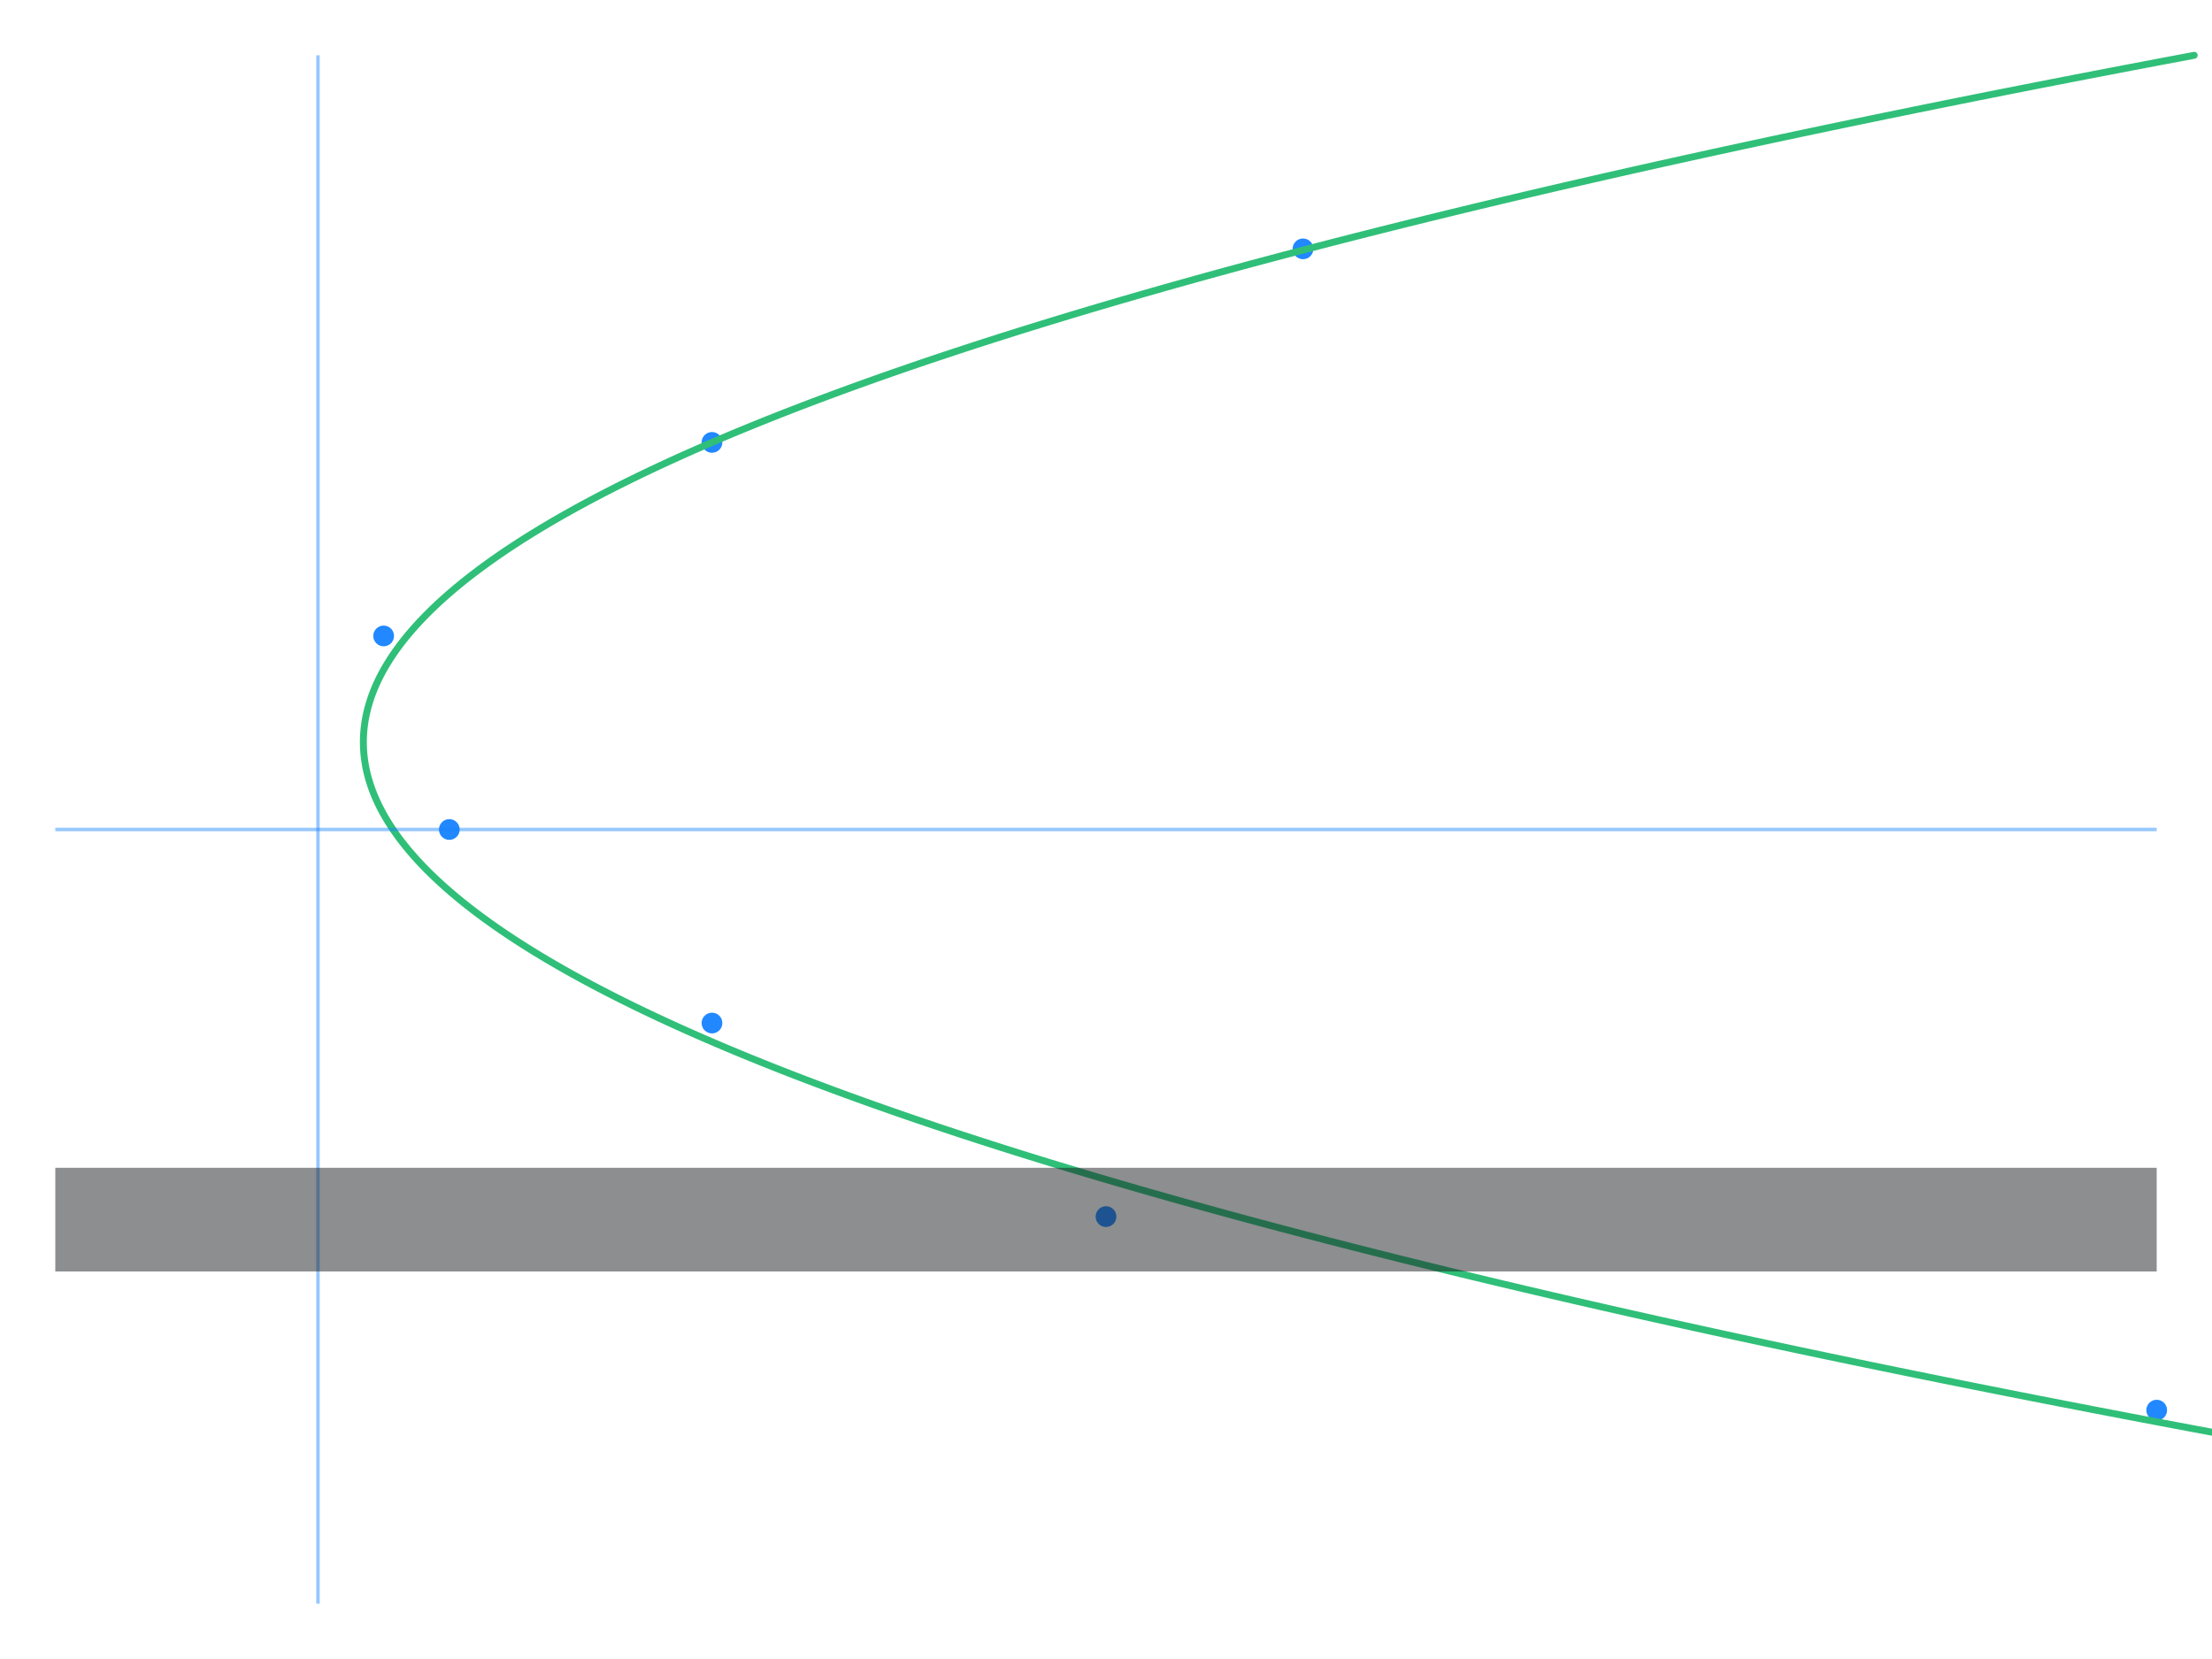
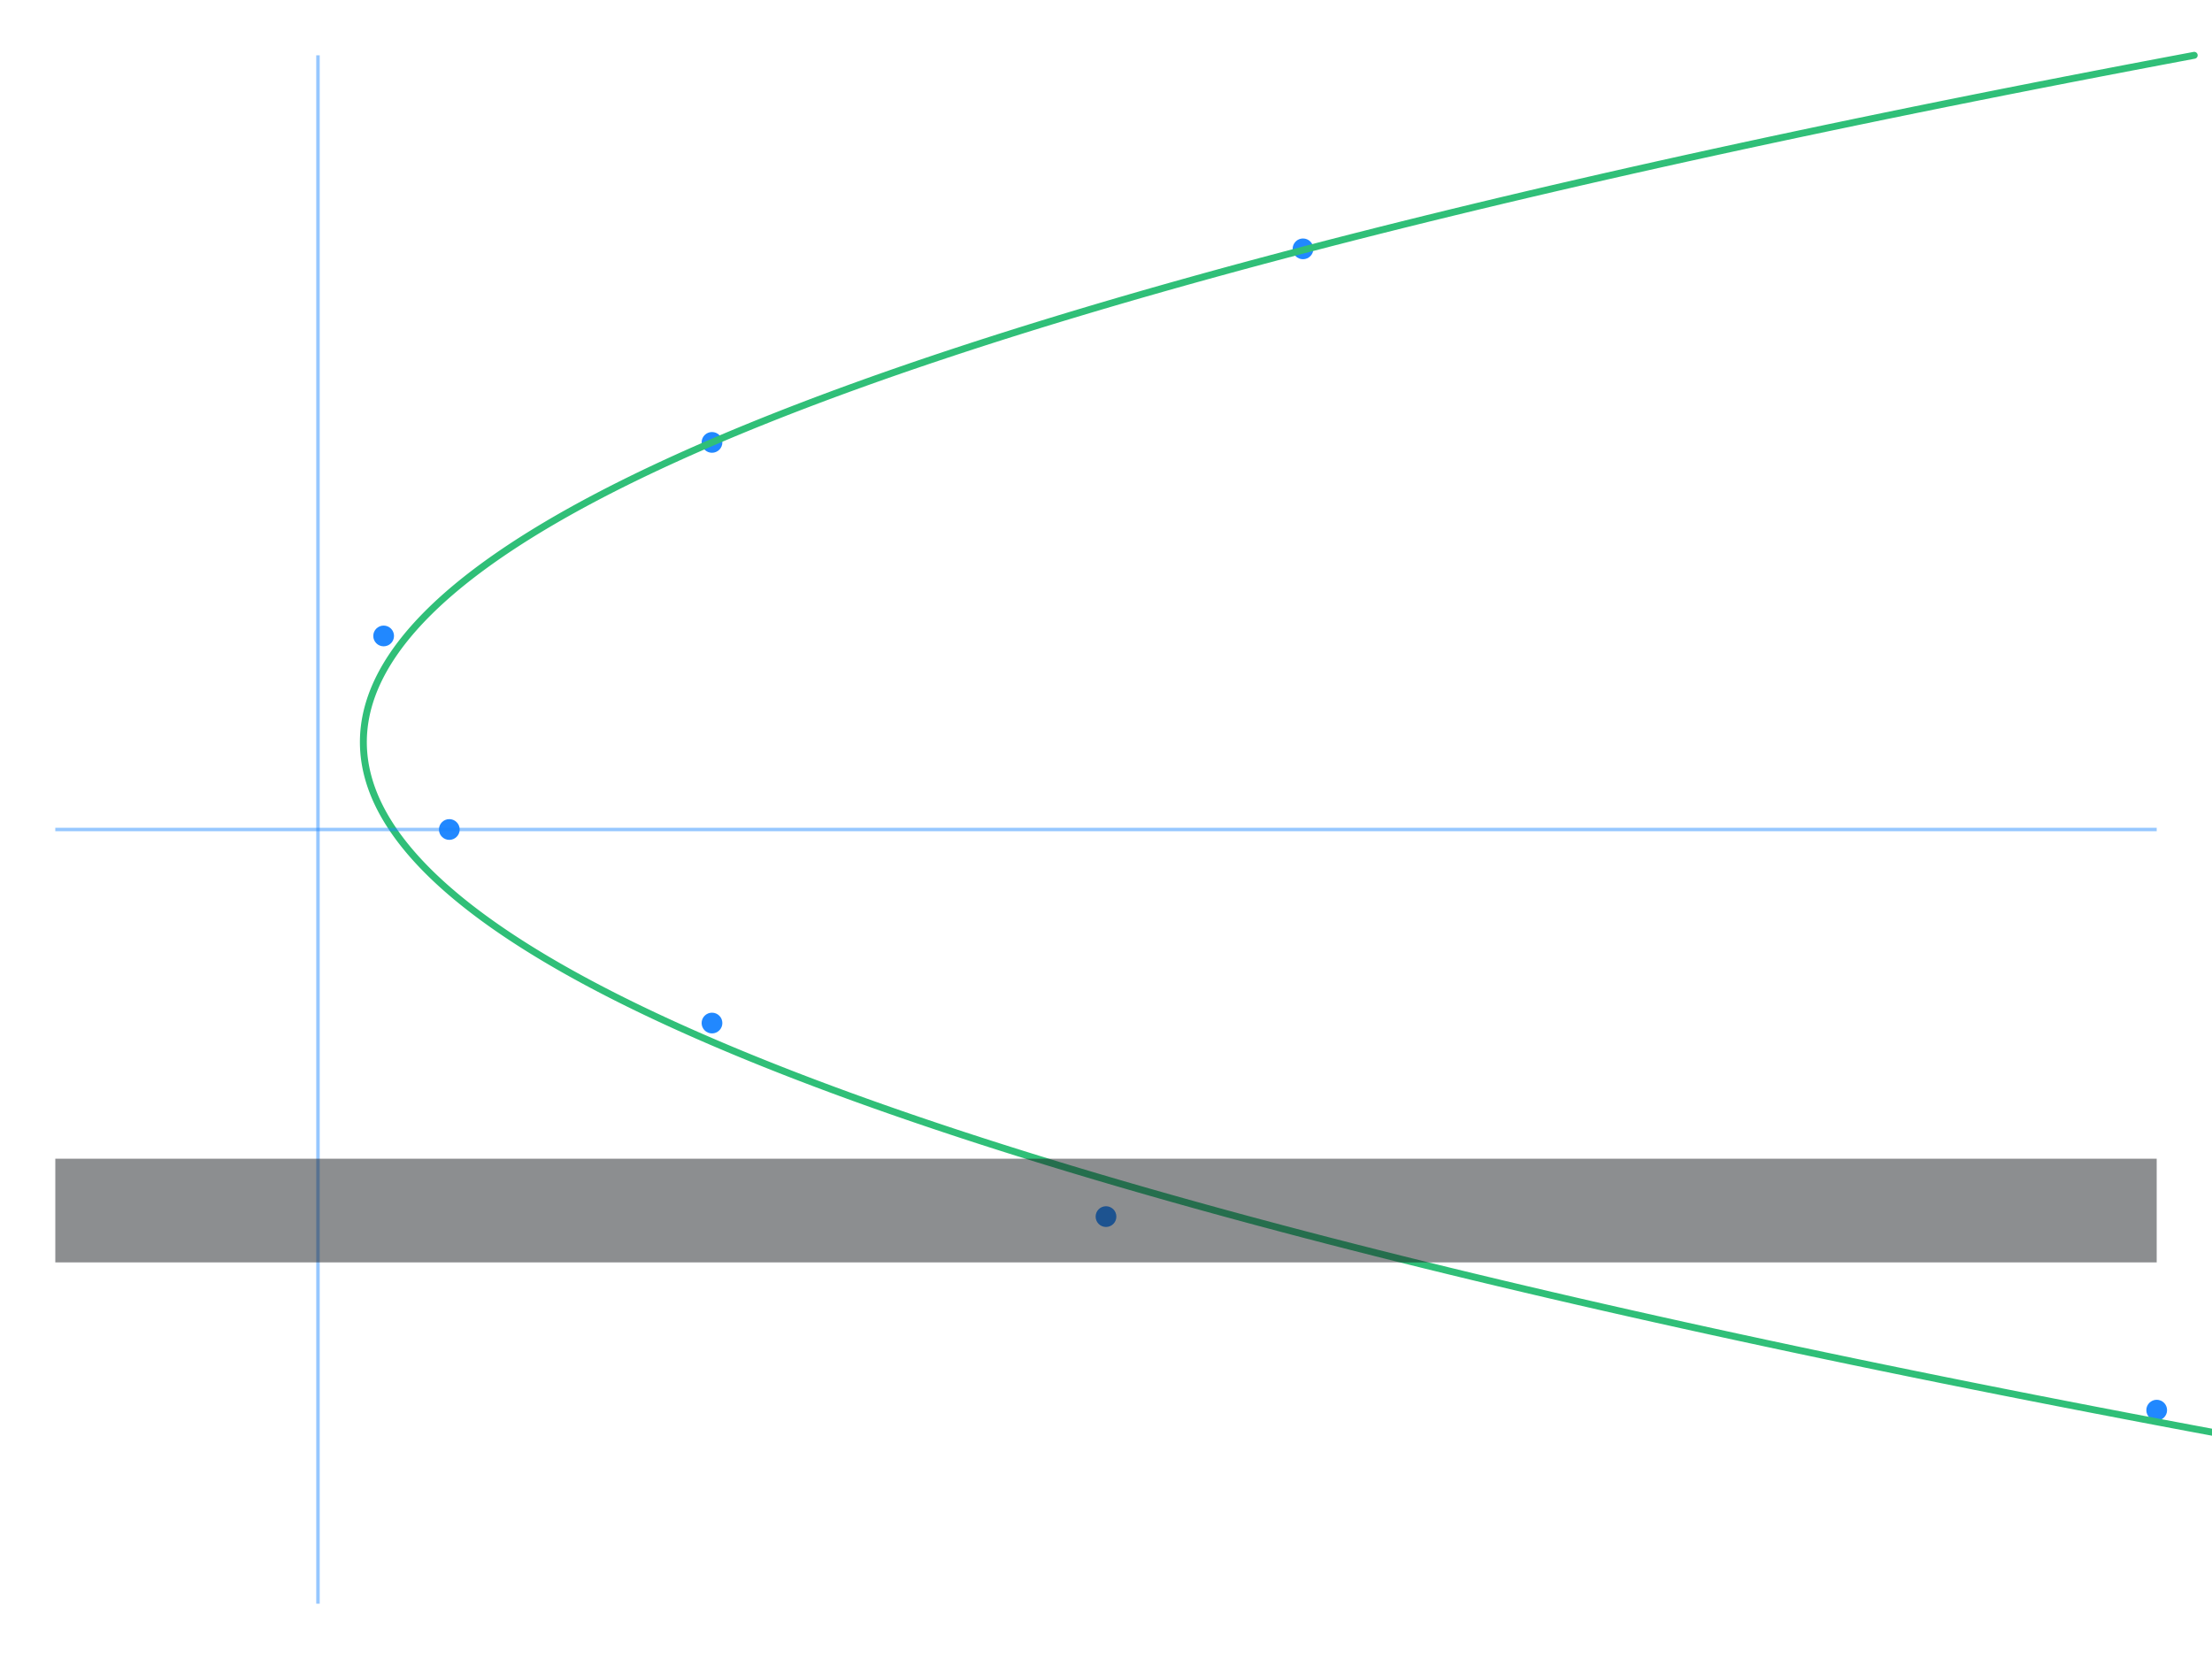
<svg xmlns="http://www.w3.org/2000/svg" width="640" height="480" style="background: transparent;" color-interpolation-filters="sRGB">
  <defs />
  <g id="g-svg-camera" transform="matrix(1,0,0,1,0,0)">
    <g id="g-root" fill="none" transform="matrix(1,0,0,1,0,0)">
      <g id="g-svg-1" fill="none" transform="matrix(1,0,0,1,0,0)" class="view">
        <g transform="matrix(1,0,0,1,0,0)">
          <path id="g-svg-2" fill="rgba(0,0,0,0)" class="area" d="M 0,0 l 640,0 l 0,480 l-640 0 z" width="640" height="480" />
        </g>
        <g transform="matrix(1,0,0,1,16,16)">
          <path id="g-svg-3" fill="rgba(0,0,0,0)" class="area" d="M 0,0 l 608,0 l 0,448 l-608 0 z" width="608" height="448" />
        </g>
        <g transform="matrix(1,0,0,1,16,16)">
          <path id="g-svg-4" fill="rgba(0,0,0,0)" class="area" d="M 0,0 l 608,0 l 0,448 l-608 0 z" width="608" height="448" />
        </g>
        <g transform="matrix(1,0,0,1,16,16)">
          <path id="g-svg-5" fill="rgba(0,0,0,0)" class="area" d="M 0,0 l 608,0 l 0,448 l-608 0 z" width="608" height="448" />
        </g>
        <g transform="matrix(1,0,0,1,16,16)">
          <path id="g-svg-6" fill="rgba(0,0,0,0)" class="plot" d="M 0,0 l 608,0 l 0,448 l-608 0 z" width="608" height="448" />
          <g id="g-svg-7" fill="none" transform="matrix(1,0,0,1,0,0)" class="main-layer">
            <g transform="matrix(1,0,0,1,358,53)">
              <path id="g-svg-12" fill="rgba(23,131,255,1)" d="M 0,3 A 3 3 0 1 0 6 3 A 3 3 0 1 0 0 3 Z" r="3" fill-opacity="0.95" stroke-width="0" stroke="rgba(23,131,255,1)" class="element" />
            </g>
            <g transform="matrix(1,0,0,1,187,109)">
              <path id="g-svg-13" fill="rgba(23,131,255,1)" d="M 0,3 A 3 3 0 1 0 6 3 A 3 3 0 1 0 0 3 Z" r="3" fill-opacity="0.95" stroke-width="0" stroke="rgba(23,131,255,1)" class="element" />
            </g>
            <g transform="matrix(1,0,0,1,92,165)">
              <path id="g-svg-14" fill="rgba(23,131,255,1)" d="M 0,3 A 3 3 0 1 0 6 3 A 3 3 0 1 0 0 3 Z" r="3" fill-opacity="0.95" stroke-width="0" stroke="rgba(23,131,255,1)" class="element" />
            </g>
            <g transform="matrix(1,0,0,1,111,221)">
              <path id="g-svg-15" fill="rgba(23,131,255,1)" d="M 0,3 A 3 3 0 1 0 6 3 A 3 3 0 1 0 0 3 Z" r="3" fill-opacity="0.95" stroke-width="0" stroke="rgba(23,131,255,1)" class="element" />
            </g>
            <g transform="matrix(1,0,0,1,187,277)">
              <path id="g-svg-16" fill="rgba(23,131,255,1)" d="M 0,3 A 3 3 0 1 0 6 3 A 3 3 0 1 0 0 3 Z" r="3" fill-opacity="0.95" stroke-width="0" stroke="rgba(23,131,255,1)" class="element" />
            </g>
            <g transform="matrix(1,0,0,1,301,333)">
              <path id="g-svg-17" fill="rgba(23,131,255,1)" d="M 0,3 A 3 3 0 1 0 6 3 A 3 3 0 1 0 0 3 Z" r="3" fill-opacity="0.95" stroke-width="0" stroke="rgba(23,131,255,1)" class="element" />
            </g>
            <g transform="matrix(1,0,0,1,605,389)">
              <path id="g-svg-18" fill="rgba(23,131,255,1)" d="M 0,3 A 3 3 0 1 0 6 3 A 3 3 0 1 0 0 3 Z" r="3" fill-opacity="0.95" stroke-width="0" stroke="rgba(23,131,255,1)" class="element" />
            </g>
          </g>
          <g id="g-svg-8" fill="none" transform="matrix(1,0,0,1,0,0)" class="main-layer">
            <g transform="matrix(1,0,0,1,89.134,0)">
              <path id="g-svg-19" fill="none" d="M 529.723,0 L 520.434,1.75 L 511.227,3.5 L 502.102,5.25 L 493.059,7 L 484.098,8.75 L 475.22,10.5 L 466.424,12.25 L 457.71,14 L 449.078,15.75 L 440.528,17.5 L 432.061,19.25 L 423.675,21 L 415.372,22.75 L 407.151,24.5 L 399.012,26.25 L 390.955,28 L 382.981,29.75 L 375.088,31.5 L 367.278,33.25 L 359.55,35 L 351.904,36.75 L 344.341,38.5 L 336.859,40.25 L 329.46,42 L 322.143,43.75 L 314.908,45.5 L 307.755,47.25 L 300.684,49 L 293.696,50.75 L 286.789,52.5 L 279.965,54.25 L 273.223,56 L 266.563,57.75 L 259.986,59.5 L 256.728,60.375 L 253.49,61.25 L 250.273,62.125 L 247.077,63 L 243.901,63.875 L 240.746,64.75 L 237.611,65.625 L 234.497,66.5 L 231.403,67.375 L 228.33,68.25 L 225.277,69.125 L 222.245,70 L 219.234,70.875 L 216.243,71.75 L 213.273,72.625 L 210.323,73.5 L 207.393,74.375 L 204.485,75.25 L 201.596,76.125 L 198.729,77 L 195.882,77.875 L 193.055,78.75 L 190.249,79.625 L 187.463,80.5 L 184.698,81.375 L 181.954,82.25 L 179.23,83.125 L 176.527,84 L 173.844,84.875 L 171.182,85.75 L 168.54,86.625 L 165.919,87.5 L 163.318,88.375 L 160.738,89.25 L 158.178,90.125 L 155.639,91 L 153.121,91.875 L 150.623,92.75 L 148.146,93.625 L 145.689,94.5 L 143.253,95.375 L 140.837,96.25 L 138.442,97.125 L 136.067,98 L 133.713,98.875 L 131.379,99.75 L 129.066,100.625 L 126.774,101.5 L 124.502,102.375 L 123.373,102.813 L 122.25,103.25 L 121.132,103.688 L 120.019,104.125 L 118.912,104.563 L 117.809,105 L 116.712,105.438 L 115.619,105.875 L 114.532,106.313 L 113.45,106.75 L 112.373,107.188 L 111.301,107.625 L 110.235,108.063 L 109.173,108.5 L 108.117,108.938 L 107.066,109.375 L 106.019,109.813 L 104.979,110.25 L 103.943,110.688 L 102.912,111.125 L 101.886,111.563 L 100.866,112 L 99.851,112.438 L 98.841,112.875 L 97.836,113.313 L 96.836,113.75 L 95.841,114.188 L 94.851,114.625 L 93.867,115.063 L 92.887,115.5 L 91.913,115.938 L 90.944,116.375 L 89.98,116.813 L 89.021,117.25 L 88.068,117.688 L 87.119,118.125 L 86.176,118.563 L 85.238,119 L 84.305,119.438 L 83.377,119.875 L 82.454,120.313 L 81.536,120.75 L 80.623,121.188 L 79.716,121.625 L 78.814,122.063 L 77.917,122.5 L 77.024,122.938 L 76.138,123.375 L 75.256,123.813 L 74.379,124.25 L 73.508,124.688 L 72.641,125.125 L 71.78,125.563 L 70.924,126 L 70.073,126.438 L 69.227,126.875 L 68.387,127.313 L 67.551,127.75 L 66.721,128.188 L 65.895,128.625 L 65.075,129.063 L 64.26,129.5 L 63.45,129.938 L 62.646,130.375 L 61.846,130.813 L 61.052,131.25 L 60.262,131.688 L 59.478,132.125 L 58.699,132.563 L 58.311,132.781 L 57.925,133 L 57.54,133.219 L 57.156,133.438 L 56.774,133.656 L 56.393,133.875 L 56.013,134.094 L 55.634,134.313 L 55.257,134.531 L 54.881,134.75 L 54.506,134.969 L 54.133,135.188 L 53.76,135.406 L 53.39,135.625 L 53.02,135.844 L 52.652,136.063 L 52.285,136.281 L 51.919,136.5 L 51.554,136.719 L 51.191,136.938 L 50.829,137.156 L 50.468,137.375 L 50.109,137.594 L 49.751,137.813 L 49.394,138.031 L 49.039,138.25 L 48.685,138.469 L 48.332,138.688 L 47.98,138.906 L 47.63,139.125 L 47.281,139.344 L 46.933,139.563 L 46.586,139.781 L 46.241,140 L 45.897,140.219 L 45.554,140.438 L 45.213,140.656 L 44.873,140.875 L 44.534,141.094 L 44.197,141.313 L 43.86,141.531 L 43.525,141.75 L 43.192,141.969 L 42.859,142.188 L 42.528,142.406 L 42.198,142.625 L 41.87,142.844 L 41.543,143.063 L 41.217,143.281 L 40.892,143.5 L 40.569,143.719 L 40.246,143.938 L 39.926,144.156 L 39.606,144.375 L 39.288,144.594 L 38.971,144.813 L 38.655,145.031 L 38.341,145.25 L 38.028,145.469 L 37.716,145.688 L 37.405,145.906 L 37.096,146.125 L 36.788,146.344 L 36.481,146.563 L 36.176,146.781 L 35.872,147 L 35.569,147.219 L 35.267,147.438 L 34.967,147.656 L 34.668,147.875 L 34.37,148.094 L 34.074,148.313 L 33.779,148.531 L 33.485,148.75 L 33.192,148.969 L 32.901,149.188 L 32.611,149.406 L 32.322,149.625 L 32.035,149.844 L 31.748,150.063 L 31.463,150.281 L 31.18,150.5 L 30.898,150.719 L 30.617,150.938 L 30.337,151.156 L 30.058,151.375 L 29.781,151.594 L 29.505,151.813 L 29.231,152.031 L 28.957,152.25 L 28.685,152.469 L 28.415,152.688 L 28.145,152.906 L 27.877,153.125 L 27.61,153.344 L 27.344,153.563 L 27.08,153.781 L 26.817,154 L 26.555,154.219 L 26.295,154.438 L 26.035,154.656 L 25.777,154.875 L 25.521,155.094 L 25.266,155.313 L 25.011,155.531 L 24.885,155.641 L 24.759,155.75 L 24.633,155.859 L 24.507,155.969 L 24.382,156.078 L 24.257,156.188 L 24.132,156.297 L 24.008,156.406 L 23.884,156.516 L 23.76,156.625 L 23.637,156.734 L 23.514,156.844 L 23.391,156.953 L 23.269,157.063 L 23.147,157.172 L 23.025,157.281 L 22.904,157.391 L 22.783,157.5 L 22.662,157.609 L 22.541,157.719 L 22.421,157.828 L 22.301,157.938 L 22.182,158.047 L 22.063,158.156 L 21.944,158.266 L 21.825,158.375 L 21.707,158.484 L 21.589,158.594 L 21.472,158.703 L 21.354,158.813 L 21.238,158.922 L 21.121,159.031 L 21.005,159.141 L 20.889,159.25 L 20.773,159.359 L 20.658,159.469 L 20.543,159.578 L 20.428,159.688 L 20.314,159.797 L 20.2,159.906 L 20.086,160.016 L 19.973,160.125 L 19.859,160.234 L 19.747,160.344 L 19.634,160.453 L 19.522,160.563 L 19.41,160.672 L 19.299,160.781 L 19.188,160.891 L 19.077,161 L 18.966,161.109 L 18.856,161.219 L 18.746,161.328 L 18.637,161.438 L 18.528,161.547 L 18.419,161.656 L 18.31,161.766 L 18.202,161.875 L 18.094,161.984 L 17.986,162.094 L 17.879,162.203 L 17.772,162.313 L 17.665,162.422 L 17.559,162.531 L 17.453,162.641 L 17.347,162.75 L 17.242,162.859 L 17.137,162.969 L 17.032,163.078 L 16.928,163.188 L 16.824,163.297 L 16.72,163.406 L 16.617,163.516 L 16.513,163.625 L 16.411,163.734 L 16.308,163.844 L 16.206,163.953 L 16.104,164.063 L 16.003,164.172 L 15.901,164.281 L 15.801,164.391 L 15.7,164.5 L 15.6,164.609 L 15.5,164.719 L 15.4,164.828 L 15.301,164.938 L 15.202,165.047 L 15.103,165.156 L 15.005,165.266 L 14.907,165.375 L 14.809,165.484 L 14.712,165.594 L 14.615,165.703 L 14.518,165.813 L 14.422,165.922 L 14.326,166.031 L 14.23,166.141 L 14.135,166.25 L 14.04,166.359 L 13.945,166.469 L 13.85,166.578 L 13.756,166.688 L 13.662,166.797 L 13.569,166.906 L 13.476,167.016 L 13.383,167.125 L 13.29,167.234 L 13.198,167.344 L 13.106,167.453 L 13.015,167.563 L 12.924,167.672 L 12.833,167.781 L 12.742,167.891 L 12.652,168 L 12.562,168.109 L 12.472,168.219 L 12.383,168.328 L 12.294,168.438 L 12.205,168.547 L 12.117,168.656 L 12.029,168.766 L 11.941,168.875 L 11.854,168.984 L 11.767,169.094 L 11.68,169.203 L 11.593,169.313 L 11.507,169.422 L 11.421,169.531 L 11.336,169.641 L 11.251,169.75 L 11.166,169.859 L 11.082,169.969 L 10.997,170.078 L 10.913,170.188 L 10.83,170.297 L 10.747,170.406 L 10.664,170.516 L 10.581,170.625 L 10.499,170.734 L 10.417,170.844 L 10.335,170.953 L 10.254,171.063 L 10.173,171.172 L 10.092,171.281 L 10.012,171.391 L 9.932,171.5 L 9.852,171.609 L 9.773,171.719 L 9.694,171.828 L 9.615,171.938 L 9.537,172.047 L 9.459,172.156 L 9.381,172.266 L 9.304,172.375 L 9.226,172.484 L 9.15,172.594 L 9.073,172.703 L 8.997,172.813 L 8.921,172.922 L 8.846,173.031 L 8.77,173.141 L 8.696,173.25 L 8.621,173.359 L 8.547,173.469 L 8.473,173.578 L 8.399,173.688 L 8.326,173.797 L 8.253,173.906 L 8.217,173.961 L 8.18,174.016 L 8.144,174.07 L 8.108,174.125 L 8.072,174.18 L 8.036,174.234 L 8,174.289 L 7.964,174.344 L 7.929,174.398 L 7.893,174.453 L 7.858,174.508 L 7.822,174.563 L 7.787,174.617 L 7.751,174.672 L 7.716,174.727 L 7.681,174.781 L 7.646,174.836 L 7.611,174.891 L 7.576,174.945 L 7.541,175 L 7.506,175.055 L 7.472,175.109 L 7.437,175.164 L 7.403,175.219 L 7.368,175.273 L 7.334,175.328 L 7.3,175.383 L 7.265,175.438 L 7.231,175.492 L 7.197,175.547 L 7.163,175.602 L 7.13,175.656 L 7.096,175.711 L 7.062,175.766 L 7.028,175.82 L 6.995,175.875 L 6.961,175.93 L 6.928,175.984 L 6.895,176.039 L 6.861,176.094 L 6.828,176.148 L 6.795,176.203 L 6.762,176.258 L 6.729,176.313 L 6.697,176.367 L 6.664,176.422 L 6.631,176.477 L 6.599,176.531 L 6.566,176.586 L 6.534,176.641 L 6.501,176.695 L 6.469,176.75 L 6.437,176.805 L 6.405,176.859 L 6.373,176.914 L 6.341,176.969 L 6.309,177.023 L 6.277,177.078 L 6.245,177.133 L 6.214,177.188 L 6.182,177.242 L 6.151,177.297 L 6.119,177.352 L 6.088,177.406 L 6.057,177.461 L 6.026,177.516 L 5.995,177.57 L 5.964,177.625 L 5.933,177.68 L 5.902,177.734 L 5.871,177.789 L 5.841,177.844 L 5.81,177.898 L 5.78,177.953 L 5.749,178.008 L 5.719,178.063 L 5.689,178.117 L 5.658,178.172 L 5.628,178.227 L 5.598,178.281 L 5.568,178.336 L 5.538,178.391 L 5.509,178.445 L 5.479,178.5 L 5.449,178.555 L 5.42,178.609 L 5.39,178.664 L 5.361,178.719 L 5.332,178.773 L 5.303,178.828 L 5.273,178.883 L 5.244,178.938 L 5.215,178.992 L 5.186,179.047 L 5.158,179.102 L 5.129,179.156 L 5.1,179.211 L 5.072,179.266 L 5.043,179.32 L 5.015,179.375 L 4.986,179.43 L 4.958,179.484 L 4.93,179.539 L 4.902,179.594 L 4.874,179.648 L 4.846,179.703 L 4.818,179.758 L 4.79,179.813 L 4.763,179.867 L 4.735,179.922 L 4.708,179.977 L 4.68,180.031 L 4.653,180.086 L 4.625,180.141 L 4.598,180.195 L 4.571,180.25 L 4.544,180.305 L 4.517,180.359 L 4.49,180.414 L 4.463,180.469 L 4.437,180.523 L 4.41,180.578 L 4.384,180.633 L 4.357,180.688 L 4.331,180.742 L 4.304,180.797 L 4.278,180.852 L 4.252,180.906 L 4.226,180.961 L 4.2,181.016 L 4.174,181.07 L 4.148,181.125 L 4.122,181.18 L 4.097,181.234 L 4.071,181.289 L 4.045,181.344 L 4.02,181.398 L 3.995,181.453 L 3.969,181.508 L 3.944,181.563 L 3.919,181.617 L 3.894,181.672 L 3.869,181.727 L 3.844,181.781 L 3.819,181.836 L 3.795,181.891 L 3.77,181.945 L 3.745,182 L 3.721,182.055 L 3.697,182.109 L 3.672,182.164 L 3.648,182.219 L 3.624,182.273 L 3.6,182.328 L 3.576,182.383 L 3.552,182.438 L 3.528,182.492 L 3.504,182.547 L 3.481,182.602 L 3.457,182.656 L 3.434,182.711 L 3.41,182.766 L 3.387,182.82 L 3.363,182.875 L 3.34,182.93 L 3.317,182.984 L 3.294,183.039 L 3.271,183.094 L 3.248,183.148 L 3.225,183.203 L 3.203,183.258 L 3.18,183.313 L 3.158,183.367 L 3.135,183.422 L 3.113,183.477 L 3.09,183.531 L 3.068,183.586 L 3.046,183.641 L 3.024,183.695 L 3.002,183.75 L 2.98,183.805 L 2.958,183.859 L 2.936,183.914 L 2.915,183.969 L 2.893,184.023 L 2.872,184.078 L 2.85,184.133 L 2.829,184.188 L 2.808,184.242 L 2.786,184.297 L 2.765,184.352 L 2.744,184.406 L 2.723,184.461 L 2.703,184.516 L 2.682,184.57 L 2.661,184.625 L 2.64,184.68 L 2.62,184.734 L 2.599,184.789 L 2.579,184.844 L 2.559,184.898 L 2.538,184.953 L 2.518,185.008 L 2.498,185.063 L 2.478,185.117 L 2.458,185.172 L 2.439,185.227 L 2.419,185.281 L 2.399,185.336 L 2.38,185.391 L 2.36,185.445 L 2.341,185.5 L 2.321,185.555 L 2.302,185.609 L 2.283,185.664 L 2.264,185.719 L 2.245,185.773 L 2.226,185.828 L 2.207,185.883 L 2.188,185.938 L 2.169,185.992 L 2.151,186.047 L 2.132,186.102 L 2.114,186.156 L 2.095,186.211 L 2.077,186.266 L 2.059,186.32 L 2.041,186.375 L 2.023,186.43 L 2.005,186.484 L 1.987,186.539 L 1.969,186.594 L 1.951,186.648 L 1.934,186.703 L 1.916,186.758 L 1.899,186.813 L 1.881,186.867 L 1.864,186.922 L 1.847,186.977 L 1.829,187.031 L 1.812,187.086 L 1.795,187.141 L 1.778,187.195 L 1.761,187.25 L 1.745,187.305 L 1.728,187.359 L 1.711,187.414 L 1.695,187.469 L 1.678,187.523 L 1.662,187.578 L 1.646,187.633 L 1.629,187.688 L 1.613,187.742 L 1.597,187.797 L 1.581,187.852 L 1.565,187.906 L 1.55,187.961 L 1.534,188.016 L 1.518,188.07 L 1.503,188.125 L 1.487,188.18 L 1.472,188.234 L 1.456,188.289 L 1.441,188.344 L 1.426,188.398 L 1.411,188.453 L 1.396,188.508 L 1.381,188.563 L 1.366,188.617 L 1.351,188.672 L 1.337,188.727 L 1.322,188.781 L 1.308,188.836 L 1.293,188.891 L 1.279,188.945 L 1.264,189 L 1.25,189.055 L 1.236,189.109 L 1.222,189.164 L 1.208,189.219 L 1.194,189.273 L 1.18,189.328 L 1.167,189.383 L 1.153,189.438 L 1.139,189.492 L 1.126,189.547 L 1.113,189.602 L 1.099,189.656 L 1.086,189.711 L 1.073,189.766 L 1.06,189.82 L 1.047,189.875 L 1.034,189.93 L 1.021,189.984 L 1.008,190.039 L 0.996,190.094 L 0.983,190.148 L 0.97,190.203 L 0.958,190.258 L 0.946,190.313 L 0.933,190.367 L 0.921,190.422 L 0.909,190.477 L 0.897,190.531 L 0.885,190.586 L 0.873,190.641 L 0.861,190.695 L 0.85,190.75 L 0.838,190.805 L 0.826,190.859 L 0.815,190.914 L 0.804,190.969 L 0.792,191.023 L 0.781,191.078 L 0.77,191.133 L 0.759,191.188 L 0.748,191.242 L 0.737,191.297 L 0.726,191.352 L 0.715,191.406 L 0.705,191.461 L 0.694,191.516 L 0.683,191.57 L 0.673,191.625 L 0.663,191.68 L 0.652,191.734 L 0.642,191.789 L 0.632,191.844 L 0.622,191.898 L 0.612,191.953 L 0.602,192.008 L 0.592,192.063 L 0.583,192.117 L 0.573,192.172 L 0.564,192.227 L 0.554,192.281 L 0.545,192.336 L 0.535,192.391 L 0.526,192.445 L 0.517,192.5 L 0.508,192.555 L 0.499,192.609 L 0.49,192.664 L 0.481,192.719 L 0.472,192.773 L 0.464,192.828 L 0.455,192.883 L 0.447,192.938 L 0.438,192.992 L 0.43,193.047 L 0.422,193.102 L 0.413,193.156 L 0.405,193.211 L 0.397,193.266 L 0.389,193.32 L 0.381,193.375 L 0.374,193.43 L 0.366,193.484 L 0.358,193.539 L 0.351,193.594 L 0.343,193.648 L 0.336,193.703 L 0.329,193.758 L 0.321,193.813 L 0.314,193.867 L 0.307,193.922 L 0.3,193.977 L 0.293,194.031 L 0.286,194.086 L 0.28,194.141 L 0.273,194.195 L 0.266,194.25 L 0.26,194.305 L 0.254,194.359 L 0.247,194.414 L 0.241,194.469 L 0.235,194.523 L 0.229,194.578 L 0.223,194.633 L 0.217,194.688 L 0.211,194.742 L 0.205,194.797 L 0.199,194.852 L 0.194,194.906 L 0.188,194.961 L 0.183,195.016 L 0.177,195.07 L 0.172,195.125 L 0.167,195.18 L 0.162,195.234 L 0.157,195.289 L 0.152,195.344 L 0.147,195.398 L 0.142,195.453 L 0.137,195.508 L 0.133,195.563 L 0.128,195.617 L 0.123,195.672 L 0.119,195.727 L 0.115,195.781 L 0.11,195.836 L 0.106,195.891 L 0.102,195.945 L 0.098,196 L 0.094,196.055 L 0.09,196.109 L 0.087,196.164 L 0.083,196.219 L 0.079,196.273 L 0.076,196.328 L 0.072,196.383 L 0.069,196.438 L 0.066,196.492 L 0.062,196.547 L 0.059,196.602 L 0.056,196.656 L 0.053,196.711 L 0.05,196.766 L 0.048,196.82 L 0.045,196.875 L 0.042,196.93 L 0.04,196.984 L 0.037,197.039 L 0.035,197.094 L 0.032,197.148 L 0.03,197.203 L 0.028,197.258 L 0.026,197.313 L 0.024,197.367 L 0.022,197.422 L 0.02,197.477 L 0.018,197.531 L 0.017,197.586 L 0.015,197.641 L 0.013,197.695 L 0.012,197.75 L 0.011,197.805 L 0.009,197.859 L 0.008,197.914 L 0.007,197.969 L 0.006,198.023 L 0.005,198.078 L 0.004,198.133 L 0.003,198.188 L 0.003,198.242 L 0.002,198.297 L 0.001,198.352 L 0.001,198.406 L 0,198.461 L 0,198.516 L 0,198.57 L 0,198.625 L 0,198.68 L 0,198.734 L 0,198.789 L 0,198.844 L 0,198.898 L 0,198.953 L 0.001,199.008 L 0.001,199.063 L 0.002,199.117 L 0.003,199.172 L 0.003,199.227 L 0.004,199.281 L 0.005,199.336 L 0.006,199.391 L 0.007,199.445 L 0.008,199.5 L 0.009,199.555 L 0.01,199.609 L 0.012,199.664 L 0.013,199.719 L 0.015,199.773 L 0.016,199.828 L 0.018,199.883 L 0.02,199.938 L 0.022,199.992 L 0.024,200.047 L 0.026,200.102 L 0.028,200.156 L 0.03,200.211 L 0.032,200.266 L 0.034,200.32 L 0.037,200.375 L 0.039,200.43 L 0.042,200.484 L 0.045,200.539 L 0.047,200.594 L 0.05,200.648 L 0.053,200.703 L 0.056,200.758 L 0.059,200.813 L 0.062,200.867 L 0.065,200.922 L 0.069,200.977 L 0.072,201.031 L 0.075,201.086 L 0.079,201.141 L 0.083,201.195 L 0.086,201.25 L 0.09,201.305 L 0.094,201.359 L 0.098,201.414 L 0.102,201.469 L 0.106,201.523 L 0.11,201.578 L 0.114,201.633 L 0.119,201.688 L 0.123,201.742 L 0.128,201.797 L 0.132,201.852 L 0.137,201.906 L 0.141,201.961 L 0.146,202.016 L 0.151,202.07 L 0.156,202.125 L 0.161,202.18 L 0.166,202.234 L 0.172,202.289 L 0.177,202.344 L 0.182,202.398 L 0.188,202.453 L 0.193,202.508 L 0.199,202.563 L 0.204,202.617 L 0.21,202.672 L 0.216,202.727 L 0.222,202.781 L 0.228,202.836 L 0.234,202.891 L 0.24,202.945 L 0.247,203 L 0.253,203.055 L 0.259,203.109 L 0.266,203.164 L 0.272,203.219 L 0.279,203.273 L 0.286,203.328 L 0.293,203.383 L 0.3,203.438 L 0.306,203.492 L 0.314,203.547 L 0.321,203.602 L 0.328,203.656 L 0.335,203.711 L 0.343,203.766 L 0.35,203.82 L 0.358,203.875 L 0.365,203.93 L 0.373,203.984 L 0.381,204.039 L 0.389,204.094 L 0.396,204.148 L 0.404,204.203 L 0.413,204.258 L 0.421,204.313 L 0.429,204.367 L 0.437,204.422 L 0.446,204.477 L 0.454,204.531 L 0.463,204.586 L 0.472,204.641 L 0.48,204.695 L 0.489,204.75 L 0.498,204.805 L 0.507,204.859 L 0.516,204.914 L 0.525,204.969 L 0.534,205.023 L 0.544,205.078 L 0.553,205.133 L 0.563,205.188 L 0.572,205.242 L 0.582,205.297 L 0.591,205.352 L 0.601,205.406 L 0.611,205.461 L 0.621,205.516 L 0.631,205.57 L 0.641,205.625 L 0.651,205.68 L 0.662,205.734 L 0.672,205.789 L 0.682,205.844 L 0.693,205.898 L 0.704,205.953 L 0.714,206.008 L 0.725,206.063 L 0.736,206.117 L 0.747,206.172 L 0.758,206.227 L 0.769,206.281 L 0.78,206.336 L 0.791,206.391 L 0.802,206.445 L 0.814,206.5 L 0.825,206.555 L 0.837,206.609 L 0.848,206.664 L 0.86,206.719 L 0.872,206.773 L 0.884,206.828 L 0.896,206.883 L 0.908,206.938 L 0.92,206.992 L 0.932,207.047 L 0.944,207.102 L 0.957,207.156 L 0.969,207.211 L 0.982,207.266 L 0.994,207.32 L 1.007,207.375 L 1.02,207.43 L 1.033,207.484 L 1.045,207.539 L 1.058,207.594 L 1.072,207.648 L 1.085,207.703 L 1.098,207.758 L 1.111,207.813 L 1.125,207.867 L 1.138,207.922 L 1.152,207.977 L 1.165,208.031 L 1.179,208.086 L 1.193,208.141 L 1.207,208.195 L 1.221,208.25 L 1.235,208.305 L 1.249,208.359 L 1.263,208.414 L 1.277,208.469 L 1.292,208.523 L 1.306,208.578 L 1.321,208.633 L 1.335,208.688 L 1.35,208.742 L 1.365,208.797 L 1.38,208.852 L 1.394,208.906 L 1.409,208.961 L 1.425,209.016 L 1.44,209.07 L 1.455,209.125 L 1.47,209.18 L 1.486,209.234 L 1.501,209.289 L 1.517,209.344 L 1.532,209.398 L 1.548,209.453 L 1.564,209.508 L 1.58,209.563 L 1.596,209.617 L 1.612,209.672 L 1.628,209.727 L 1.644,209.781 L 1.66,209.836 L 1.677,209.891 L 1.693,209.945 L 1.71,210 L 1.726,210.055 L 1.743,210.109 L 1.76,210.164 L 1.777,210.219 L 1.794,210.273 L 1.811,210.328 L 1.828,210.383 L 1.845,210.438 L 1.862,210.492 L 1.879,210.547 L 1.897,210.602 L 1.914,210.656 L 1.932,210.711 L 1.95,210.766 L 1.967,210.82 L 1.985,210.875 L 2.003,210.93 L 2.021,210.984 L 2.039,211.039 L 2.057,211.094 L 2.075,211.148 L 2.094,211.203 L 2.112,211.258 L 2.13,211.313 L 2.149,211.367 L 2.168,211.422 L 2.186,211.477 L 2.205,211.531 L 2.224,211.586 L 2.243,211.641 L 2.262,211.695 L 2.281,211.75 L 2.3,211.805 L 2.319,211.859 L 2.339,211.914 L 2.358,211.969 L 2.378,212.023 L 2.397,212.078 L 2.417,212.133 L 2.437,212.188 L 2.456,212.242 L 2.476,212.297 L 2.496,212.352 L 2.516,212.406 L 2.536,212.461 L 2.557,212.516 L 2.577,212.57 L 2.597,212.625 L 2.618,212.68 L 2.638,212.734 L 2.659,212.789 L 2.68,212.844 L 2.7,212.898 L 2.721,212.953 L 2.742,213.008 L 2.763,213.063 L 2.784,213.117 L 2.806,213.172 L 2.827,213.227 L 2.848,213.281 L 2.87,213.336 L 2.891,213.391 L 2.913,213.445 L 2.934,213.5 L 2.956,213.555 L 2.978,213.609 L 3,213.664 L 3.022,213.719 L 3.044,213.773 L 3.066,213.828 L 3.088,213.883 L 3.111,213.938 L 3.133,213.992 L 3.155,214.047 L 3.178,214.102 L 3.201,214.156 L 3.223,214.211 L 3.246,214.266 L 3.269,214.32 L 3.292,214.375 L 3.315,214.43 L 3.338,214.484 L 3.361,214.539 L 3.384,214.594 L 3.408,214.648 L 3.431,214.703 L 3.455,214.758 L 3.478,214.813 L 3.502,214.867 L 3.526,214.922 L 3.55,214.977 L 3.573,215.031 L 3.597,215.086 L 3.622,215.141 L 3.646,215.195 L 3.67,215.25 L 3.694,215.305 L 3.719,215.359 L 3.743,215.414 L 3.768,215.469 L 3.792,215.523 L 3.817,215.578 L 3.842,215.633 L 3.867,215.688 L 3.892,215.742 L 3.917,215.797 L 3.942,215.852 L 3.967,215.906 L 3.992,215.961 L 4.018,216.016 L 4.043,216.07 L 4.069,216.125 L 4.094,216.18 L 4.12,216.234 L 4.146,216.289 L 4.171,216.344 L 4.197,216.398 L 4.223,216.453 L 4.249,216.508 L 4.276,216.563 L 4.302,216.617 L 4.328,216.672 L 4.354,216.727 L 4.381,216.781 L 4.407,216.836 L 4.434,216.891 L 4.461,216.945 L 4.488,217 L 4.515,217.055 L 4.541,217.109 L 4.569,217.164 L 4.596,217.219 L 4.623,217.273 L 4.65,217.328 L 4.677,217.383 L 4.705,217.438 L 4.732,217.492 L 4.76,217.547 L 4.788,217.602 L 4.815,217.656 L 4.843,217.711 L 4.871,217.766 L 4.899,217.82 L 4.927,217.875 L 4.955,217.93 L 4.984,217.984 L 5.012,218.039 L 5.04,218.094 L 5.069,218.148 L 5.098,218.203 L 5.126,218.258 L 5.155,218.313 L 5.184,218.367 L 5.213,218.422 L 5.242,218.477 L 5.271,218.531 L 5.3,218.586 L 5.329,218.641 L 5.358,218.695 L 5.388,218.75 L 5.417,218.805 L 5.447,218.859 L 5.476,218.914 L 5.506,218.969 L 5.536,219.023 L 5.565,219.078 L 5.595,219.133 L 5.625,219.188 L 5.655,219.242 L 5.686,219.297 L 5.716,219.352 L 5.746,219.406 L 5.777,219.461 L 5.807,219.516 L 5.838,219.57 L 5.868,219.625 L 5.899,219.68 L 5.93,219.734 L 5.961,219.789 L 5.992,219.844 L 6.023,219.898 L 6.054,219.953 L 6.085,220.008 L 6.116,220.063 L 6.148,220.117 L 6.179,220.172 L 6.211,220.227 L 6.242,220.281 L 6.274,220.336 L 6.306,220.391 L 6.338,220.445 L 6.37,220.5 L 6.402,220.555 L 6.434,220.609 L 6.466,220.664 L 6.498,220.719 L 6.53,220.773 L 6.563,220.828 L 6.595,220.883 L 6.628,220.938 L 6.661,220.992 L 6.693,221.047 L 6.726,221.102 L 6.759,221.156 L 6.792,221.211 L 6.825,221.266 L 6.858,221.32 L 6.891,221.375 L 6.925,221.43 L 6.958,221.484 L 6.992,221.539 L 7.025,221.594 L 7.059,221.648 L 7.092,221.703 L 7.126,221.758 L 7.16,221.813 L 7.194,221.867 L 7.228,221.922 L 7.262,221.977 L 7.296,222.031 L 7.331,222.086 L 7.365,222.141 L 7.399,222.195 L 7.434,222.25 L 7.468,222.305 L 7.503,222.359 L 7.538,222.414 L 7.573,222.469 L 7.608,222.523 L 7.643,222.578 L 7.678,222.633 L 7.713,222.688 L 7.748,222.742 L 7.783,222.797 L 7.819,222.852 L 7.854,222.906 L 7.89,222.961 L 7.925,223.016 L 7.961,223.07 L 7.997,223.125 L 8.033,223.18 L 8.069,223.234 L 8.105,223.289 L 8.141,223.344 L 8.177,223.398 L 8.213,223.453 L 8.286,223.563 L 8.359,223.672 L 8.432,223.781 L 8.506,223.891 L 8.58,224 L 8.655,224.109 L 8.729,224.219 L 8.804,224.328 L 8.88,224.438 L 8.955,224.547 L 9.031,224.656 L 9.108,224.766 L 9.184,224.875 L 9.261,224.984 L 9.339,225.094 L 9.416,225.203 L 9.494,225.313 L 9.572,225.422 L 9.651,225.531 L 9.73,225.641 L 9.809,225.75 L 9.888,225.859 L 9.968,225.969 L 10.048,226.078 L 10.129,226.188 L 10.21,226.297 L 10.291,226.406 L 10.372,226.516 L 10.454,226.625 L 10.536,226.734 L 10.618,226.844 L 10.701,226.953 L 10.784,227.063 L 10.868,227.172 L 10.951,227.281 L 11.035,227.391 L 11.12,227.5 L 11.204,227.609 L 11.289,227.719 L 11.375,227.828 L 11.46,227.938 L 11.546,228.047 L 11.632,228.156 L 11.719,228.266 L 11.806,228.375 L 11.893,228.484 L 11.981,228.594 L 12.068,228.703 L 12.157,228.813 L 12.245,228.922 L 12.334,229.031 L 12.423,229.141 L 12.513,229.25 L 12.602,229.359 L 12.692,229.469 L 12.783,229.578 L 12.874,229.688 L 12.965,229.797 L 13.056,229.906 L 13.148,230.016 L 13.24,230.125 L 13.332,230.234 L 13.425,230.344 L 13.518,230.453 L 13.611,230.563 L 13.705,230.672 L 13.799,230.781 L 13.893,230.891 L 13.988,231 L 14.083,231.109 L 14.178,231.219 L 14.273,231.328 L 14.369,231.438 L 14.465,231.547 L 14.562,231.656 L 14.659,231.766 L 14.756,231.875 L 14.854,231.984 L 14.951,232.094 L 15.049,232.203 L 15.148,232.313 L 15.247,232.422 L 15.346,232.531 L 15.445,232.641 L 15.545,232.75 L 15.645,232.859 L 15.745,232.969 L 15.846,233.078 L 15.947,233.188 L 16.048,233.297 L 16.15,233.406 L 16.252,233.516 L 16.354,233.625 L 16.457,233.734 L 16.56,233.844 L 16.663,233.953 L 16.767,234.063 L 16.871,234.172 L 16.975,234.281 L 17.079,234.391 L 17.184,234.5 L 17.29,234.609 L 17.395,234.719 L 17.501,234.828 L 17.607,234.938 L 17.714,235.047 L 17.82,235.156 L 17.927,235.266 L 18.035,235.375 L 18.143,235.484 L 18.251,235.594 L 18.359,235.703 L 18.468,235.813 L 18.577,235.922 L 18.686,236.031 L 18.796,236.141 L 18.906,236.25 L 19.016,236.359 L 19.127,236.469 L 19.238,236.578 L 19.349,236.688 L 19.461,236.797 L 19.573,236.906 L 19.685,237.016 L 19.798,237.125 L 19.91,237.234 L 20.024,237.344 L 20.137,237.453 L 20.251,237.563 L 20.365,237.672 L 20.48,237.781 L 20.595,237.891 L 20.71,238 L 20.825,238.109 L 20.941,238.219 L 21.057,238.328 L 21.174,238.438 L 21.29,238.547 L 21.407,238.656 L 21.525,238.766 L 21.642,238.875 L 21.76,238.984 L 21.879,239.094 L 21.998,239.203 L 22.117,239.313 L 22.236,239.422 L 22.355,239.531 L 22.475,239.641 L 22.596,239.75 L 22.716,239.859 L 22.837,239.969 L 22.958,240.078 L 23.08,240.188 L 23.202,240.297 L 23.324,240.406 L 23.447,240.516 L 23.569,240.625 L 23.693,240.734 L 23.816,240.844 L 23.94,240.953 L 24.064,241.063 L 24.189,241.172 L 24.313,241.281 L 24.438,241.391 L 24.564,241.5 L 24.69,241.609 L 24.816,241.719 L 24.942,241.828 L 25.069,241.938 L 25.323,242.156 L 25.579,242.375 L 25.836,242.594 L 26.094,242.813 L 26.353,243.031 L 26.614,243.25 L 26.876,243.469 L 27.14,243.688 L 27.404,243.906 L 27.67,244.125 L 27.937,244.344 L 28.206,244.563 L 28.476,244.781 L 28.747,245 L 29.019,245.219 L 29.293,245.438 L 29.567,245.656 L 29.844,245.875 L 30.121,246.094 L 30.4,246.313 L 30.68,246.531 L 30.961,246.75 L 31.244,246.969 L 31.528,247.188 L 31.813,247.406 L 32.099,247.625 L 32.387,247.844 L 32.676,248.063 L 32.966,248.281 L 33.258,248.5 L 33.551,248.719 L 33.845,248.938 L 34.141,249.156 L 34.437,249.375 L 34.735,249.594 L 35.035,249.813 L 35.335,250.031 L 35.637,250.25 L 35.94,250.469 L 36.245,250.688 L 36.55,250.906 L 36.857,251.125 L 37.166,251.344 L 37.475,251.563 L 37.786,251.781 L 38.098,252 L 38.412,252.219 L 38.726,252.438 L 39.042,252.656 L 39.36,252.875 L 39.678,253.094 L 39.998,253.313 L 40.319,253.531 L 40.641,253.75 L 40.965,253.969 L 41.29,254.188 L 41.616,254.406 L 41.944,254.625 L 42.273,254.844 L 42.603,255.063 L 42.934,255.281 L 43.267,255.5 L 43.601,255.719 L 43.936,255.938 L 44.273,256.156 L 44.611,256.375 L 44.95,256.594 L 45.29,256.813 L 45.632,257.031 L 45.975,257.25 L 46.319,257.469 L 46.664,257.688 L 47.011,257.906 L 47.359,258.125 L 47.709,258.344 L 48.059,258.563 L 48.411,258.781 L 48.764,259 L 49.119,259.219 L 49.475,259.438 L 49.832,259.656 L 50.19,259.875 L 50.55,260.094 L 50.911,260.313 L 51.273,260.531 L 51.636,260.75 L 52.001,260.969 L 52.367,261.188 L 52.735,261.406 L 53.103,261.625 L 53.473,261.844 L 53.844,262.063 L 54.217,262.281 L 54.591,262.5 L 54.966,262.719 L 55.342,262.938 L 55.72,263.156 L 56.099,263.375 L 56.479,263.594 L 56.86,263.813 L 57.243,264.031 L 57.627,264.25 L 58.012,264.469 L 58.399,264.688 L 59.176,265.125 L 59.958,265.563 L 60.745,266 L 61.538,266.438 L 62.336,266.875 L 63.138,267.313 L 63.946,267.75 L 64.759,268.188 L 65.577,268.625 L 66.401,269.063 L 67.229,269.5 L 68.063,269.938 L 68.901,270.375 L 69.745,270.813 L 70.594,271.25 L 71.448,271.688 L 72.307,272.125 L 73.172,272.563 L 74.041,273 L 74.916,273.438 L 75.796,273.875 L 76.681,274.313 L 77.571,274.75 L 78.466,275.188 L 79.366,275.625 L 80.272,276.063 L 81.182,276.5 L 82.098,276.938 L 83.019,277.375 L 83.945,277.813 L 84.876,278.25 L 85.812,278.688 L 86.754,279.125 L 87.7,279.563 L 88.652,280 L 89.609,280.438 L 90.57,280.875 L 91.538,281.313 L 92.51,281.75 L 93.487,282.188 L 94.47,282.625 L 95.457,283.063 L 96.45,283.5 L 97.448,283.938 L 98.451,284.375 L 99.459,284.813 L 100.472,285.25 L 101.491,285.688 L 102.514,286.125 L 103.543,286.563 L 104.577,287 L 105.616,287.438 L 106.66,287.875 L 107.709,288.313 L 108.764,288.75 L 109.823,289.188 L 110.888,289.625 L 111.958,290.063 L 113.033,290.5 L 114.113,290.938 L 115.198,291.375 L 116.288,291.813 L 117.384,292.25 L 118.484,292.688 L 119.59,293.125 L 120.701,293.563 L 121.817,294 L 122.938,294.438 L 124.064,294.875 L 125.196,295.313 L 126.332,295.75 L 128.621,296.625 L 130.93,297.5 L 133.26,298.375 L 135.61,299.25 L 137.98,300.125 L 140.372,301 L 142.783,301.875 L 145.216,302.75 L 147.669,303.625 L 150.142,304.5 L 152.636,305.375 L 155.15,306.25 L 157.685,307.125 L 160.241,308 L 162.817,308.875 L 165.414,309.75 L 168.031,310.625 L 170.669,311.5 L 173.327,312.375 L 176.006,313.25 L 178.705,314.125 L 181.425,315 L 184.166,315.875 L 186.927,316.75 L 189.708,317.625 L 192.51,318.5 L 195.333,319.375 L 198.176,320.25 L 201.04,321.125 L 203.924,322 L 206.829,322.875 L 209.754,323.75 L 212.7,324.625 L 215.667,325.5 L 218.653,326.375 L 221.661,327.25 L 224.689,328.125 L 227.738,329 L 230.807,329.875 L 233.896,330.75 L 237.007,331.625 L 240.137,332.5 L 243.289,333.375 L 246.461,334.25 L 249.653,335.125 L 252.866,336 L 256.099,336.875 L 259.354,337.75 L 265.923,339.5 L 272.575,341.25 L 279.309,343 L 286.125,344.75 L 293.024,346.5 L 300.004,348.25 L 307.067,350 L 314.212,351.75 L 321.439,353.5 L 328.748,355.25 L 336.139,357 L 343.613,358.75 L 351.169,360.5 L 358.807,362.25 L 366.527,364 L 374.329,365.75 L 382.213,367.5 L 390.18,369.25 L 398.229,371 L 406.36,372.75 L 414.573,374.5 L 422.868,376.25 L 431.245,378 L 439.705,379.75 L 448.247,381.5 L 456.871,383.25 L 465.577,385 L 474.365,386.75 L 483.236,388.5 L 492.188,390.25 L 501.223,392 L 510.34,393.75 L 519.539,395.5 L 528.821,397.25 L 538.184,399 L 557.158,402.5 L 576.46,406 L 596.091,409.5 L 616.05,413 L 636.338,416.5 L 656.955,420 L 677.901,423.5 L 699.175,427 L 720.778,430.5 L 742.71,434 L 764.97,437.5 L 787.559,441 L 810.477,444.5 L 833.723,448" stroke-linecap="round" stroke="rgba(48,191,120,1)" stroke-width="2" class="element" />
            </g>
          </g>
          <g id="g-svg-9" fill="none" transform="matrix(1,0,0,1,0,0)" class="main-layer">
            <g transform="matrix(1,0,0,1,0,224)">
              <path id="g-svg-20" fill="none" d="M 0,0 L 608,0" stroke="rgba(23,131,255,1)" stroke-opacity="0.45" stroke-width="1" class="element" />
            </g>
          </g>
          <g id="g-svg-10" fill="none" transform="matrix(1,0,0,1,0,0)" class="main-layer">
            <g transform="matrix(1,0,0,1,76,0)">
              <path id="g-svg-21" fill="none" d="M 0,0 L 0,448" stroke="rgba(23,131,255,1)" stroke-opacity="0.45" stroke-width="1" class="element" />
            </g>
          </g>
          <g id="g-svg-11" fill="none" transform="matrix(1,0,0,1,0,0)" class="label-layer" />
-           <g transform="matrix(1,0,0,1,0,336.875)">
+           <g transform="matrix(1,0,0,1,0,334.25)">
            <line id="g-svg-22" fill="none" x1="0" y1="0" x2="608" y2="0" stroke-width="30" stroke="rgba(27,30,35,1)" stroke-opacity="0.5" />
          </g>
        </g>
      </g>
    </g>
  </g>
</svg>
